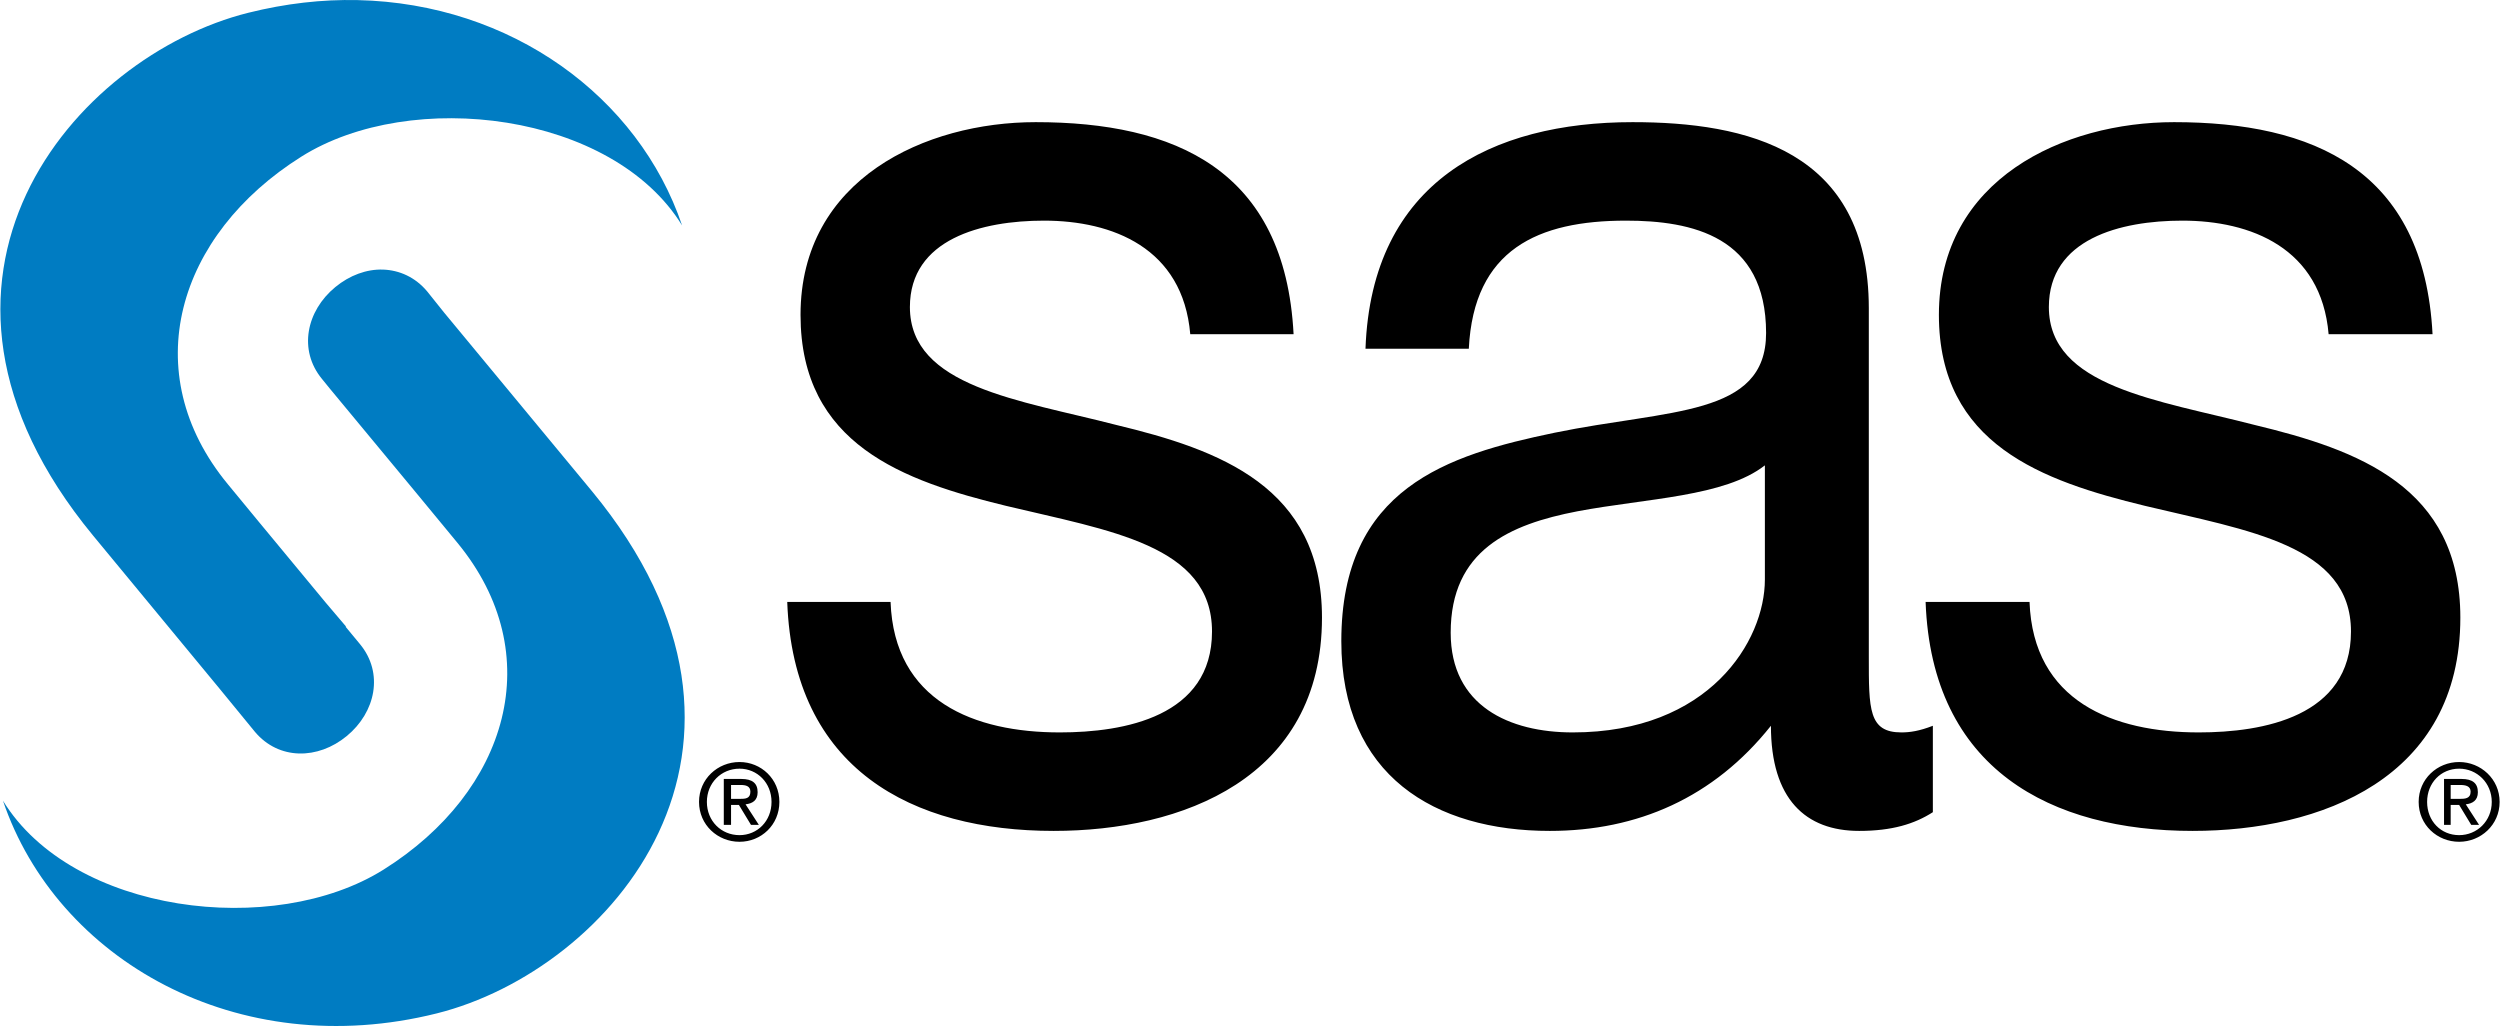
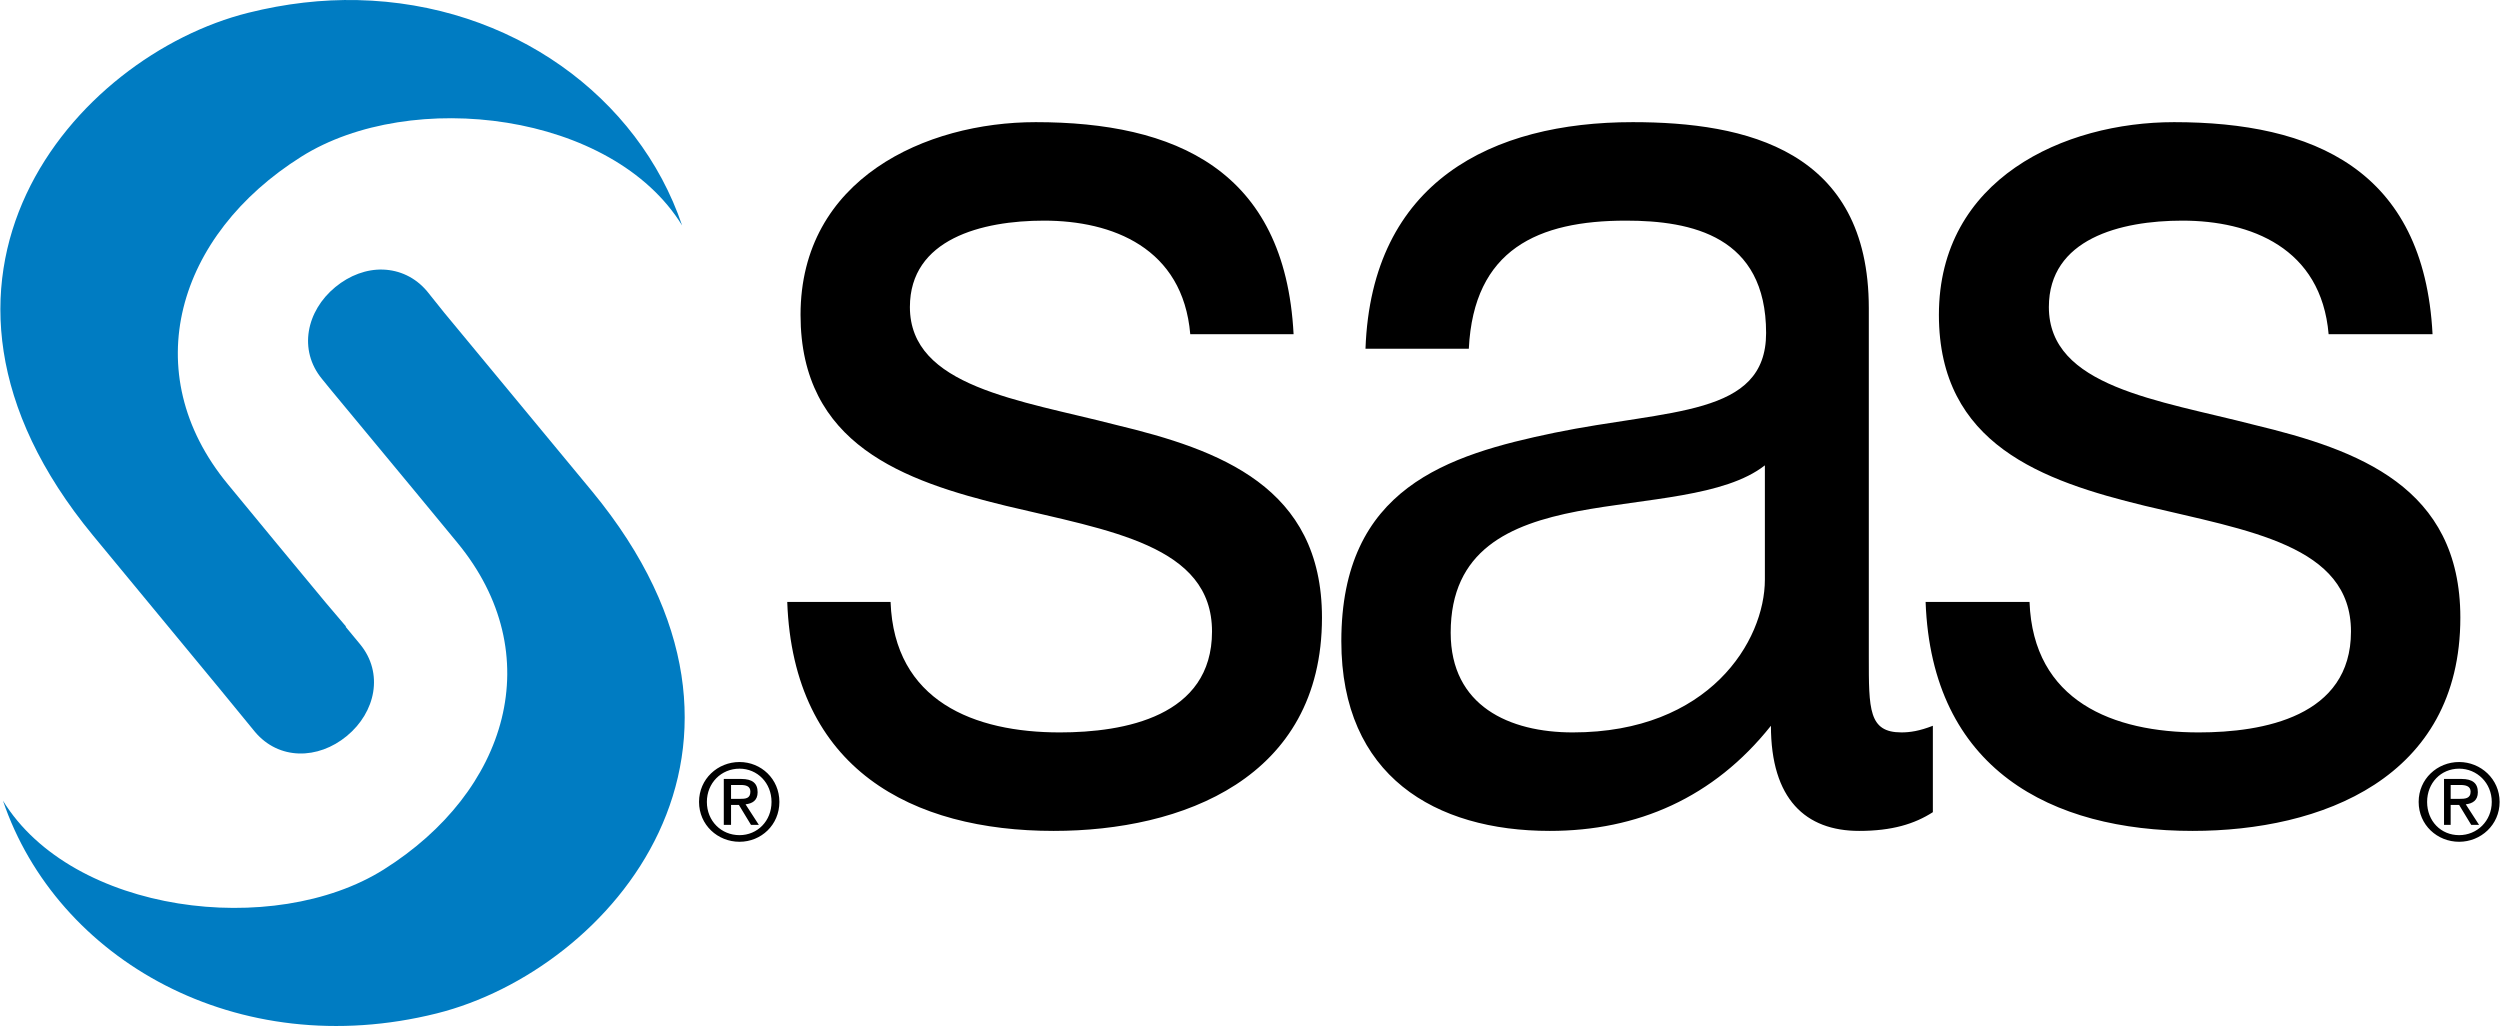
- <svg xmlns="http://www.w3.org/2000/svg" width="2500" height="1026" viewBox="0.472 -0.04 1023 419.967">
-   <path d="M146.704 0c-14.482-.327-29.443 1.365-44.766 5.194C31.084 22.892-48.228 114.037 38.376 219.13l51.691 62.573 14.592 17.808c9.794 11.645 25.821 11.437 37.594 1.73 11.832-9.754 15.195-25.751 5.44-37.593a3234.53 3234.53 0 0 0-5.936-7.172h.247c-3.735-4.495-4.547-5.25-8.408-9.894-18.708-22.5-40.067-48.476-40.067-48.476-37.603-45.637-20.824-102.017 30.174-134.05C168.638 35.83 251.096 45.912 279.517 92.25 261.617 39.418 209.462 1.419 146.704 0zm10.388 110.308c-6.68-.228-13.657 2.319-19.538 7.172-11.852 9.765-15.186 25.78-5.44 37.594.02.029 1.196 1.493 3.214 3.957 22.417 26.932 52.186 63.067 52.186 63.067 37.613 45.637 20.825 101.77-30.173 133.804-44.925 28.215-127.393 18.113-155.815-28.195 22.032 64.997 95.873 107.487 177.58 87.059 70.873-17.73 150.165-108.615 63.562-213.69l-60.595-73.207-6.926-8.656c-4.897-5.824-11.373-8.678-18.055-8.905z" fill="#007cc2" />
-   <path d="M424.203 49.96c-44.865 0-96.21 23.14-96.209 78.896 0 53.076 42.213 67.975 84.09 78.154 42.382 10.18 84.338 16.076 84.338 51.444 0 34.843-35.892 41.303-62.325 41.303-34.894 0-67.768-12.692-69.252-53.422h-42.292c2.473 68.608 51.235 93.736 109.07 93.736 52.363 0 109.812-21.35 109.812-87.306 0-53.61-41.966-68.707-84.337-78.896-39.375-10.181-84.338-15.532-84.338-48.23 0-27.878 29.48-35.367 54.906-35.367 27.938 0 56.845 11.11 59.853 46.497h42.293c-3.483-67.547-48.774-86.81-105.609-86.81zm244.357 0c-57.35 0-106.844 24.139-109.316 92.747h42.292c1.998-40.74 28.413-52.434 64.305-52.434 26.938 0 57.38 6.332 57.38 46.003 0 34.309-39.69 31.153-86.564 40.809-43.855 9.11-87.306 22.596-87.306 85.327 0 55.223 38.444 77.66 85.327 77.66 35.862 0 67.094-13.563 90.521-43.035 0 30.006 14.167 43.035 36.11 43.035 13.443 0 22.693-2.85 30.173-7.667v-35.368c-5.48 2.147-9.378 2.72-12.86 2.72-13.455 0-13.355-9.456-13.355-30.914V126.136c-.002-64.86-50.338-76.176-96.707-76.176zm221.603 0c-44.864 0-96.209 23.14-96.209 78.896 0 53.076 42.471 67.975 84.338 78.154 42.391 10.18 84.338 16.076 84.338 51.444 0 34.843-35.902 41.303-62.326 41.303-34.902 0-67.768-12.692-69.25-53.422h-42.54c2.482 68.608 51.492 93.736 109.316 93.736 52.334 0 109.565-21.35 109.565-87.306 0-53.61-41.967-68.707-84.338-78.896-39.364-10.181-84.09-15.532-84.09-48.23 0-27.878 29.232-35.367 54.658-35.367 27.908 0 56.835 11.11 59.853 46.497h42.54c-3.472-67.547-48.999-86.81-105.855-86.81zM722.725 190.44v46.744c0 25.197-22.804 62.573-78.649 62.573-25.9 0-49.96-10.773-49.96-40.81 0-33.764 24.04-44.35 51.938-49.711 28.422-5.351 60.228-5.934 76.671-18.796zm-419.71 121.437c-8.944 0-16.57 6.945-16.57 16.323 0 9.419 7.626 16.324 16.57 16.324 8.863 0 16.322-6.905 16.322-16.324 0-9.378-7.459-16.323-16.323-16.323zm703.886 0c-8.973 0-16.57 6.955-16.57 16.323 0 9.429 7.598 16.324 16.57 16.324 8.854 0 16.571-6.896 16.571-16.324 0-9.368-7.717-16.323-16.57-16.323zm-703.887 2.72c7.341 0 13.108 5.857 13.108 13.604 0 7.815-5.768 13.604-13.108 13.604-7.479 0-13.355-5.788-13.355-13.604 0-7.747 5.876-13.603 13.355-13.603zm703.887 0c7.341 0 13.355 5.867 13.355 13.604 0 7.826-6.015 13.604-13.355 13.604-7.489 0-13.108-5.777-13.108-13.604 0-7.737 5.618-13.603 13.108-13.603zm-710.318 4.206v18.796h2.97v-8.161h3.214l4.946 8.16h3.216l-5.44-8.408c2.79-.316 4.945-1.572 4.945-4.946 0-3.72-2.206-5.44-6.678-5.44h-7.173zm704.135 0v18.796h2.721v-8.161h3.462l4.946 8.16h3.216l-5.44-8.408c2.74-.307 4.945-1.572 4.945-4.946 0-3.72-2.235-5.44-6.678-5.44h-7.172zm-701.166 2.472h3.957c1.958 0 3.957.386 3.957 2.72 0 2.87-2.009 2.969-4.452 2.969h-3.462v-5.69zm703.887 0h3.957c1.998 0 4.204.376 4.204 2.72 0 2.87-2.275 2.969-4.699 2.969h-3.462v-5.69z" />
+ <svg xmlns="http://www.w3.org/2000/svg" width="1200" height="492.48" viewBox="0.226 -0.019 491.04 201.585">
+   <path d="M70.419 0c-6.951 -0.157 -14.133 0.655 -21.488 2.493C14.92 10.988 -23.15 54.738 18.421 105.183l24.812 30.035 7.004 8.548c4.701 5.589 12.393 5.49 18.045 0.831 5.679 -4.683 7.293 -12.361 2.611 -18.045a1552.575 1552.575 0 0 0 -2.849 -3.442h0.118c-1.793 -2.157 -2.182 -2.52 -4.035 -4.749a6578.257 6578.257 0 0 1 -19.233 -23.269c-18.049 -21.906 -9.995 -48.968 14.484 -64.344 21.569 -13.549 61.149 -8.709 74.792 13.533C125.577 18.921 100.542 0.681 70.419 0zm4.986 52.947c-3.207 -0.11 -6.555 1.113 -9.378 3.442 -5.689 4.687 -7.289 12.375 -2.611 18.045 0.009 0.015 0.573 0.717 1.543 1.899 10.761 12.927 25.049 30.273 25.049 30.273 18.054 21.906 9.996 48.849 -14.483 64.227 -21.564 13.543 -61.149 8.694 -74.791 -13.533 10.575 31.198 46.019 51.594 85.239 41.788 34.019 -8.511 72.079 -52.135 30.51 -102.571l-29.085 -35.139 -3.325 -4.155c-2.35 -2.795 -5.459 -4.166 -8.667 -4.275z" fill="#007cc2" />
+   <path d="M203.618 23.981c-21.535 0 -46.181 11.107 -46.18 37.869 0 25.477 20.262 32.628 40.363 37.515 20.343 4.887 40.482 7.717 40.482 24.693 0 16.725 -17.229 19.826 -29.916 19.826 -16.749 0 -32.529 -6.093 -33.241 -25.642h-20.301c1.187 32.931 24.593 44.993 52.353 44.993 25.134 0 52.71 -10.248 52.71 -41.907 0 -25.733 -20.144 -32.979 -40.482 -37.869 -18.9 -4.887 -40.482 -7.455 -40.482 -23.151 0 -13.382 14.151 -16.977 26.355 -16.977 13.41 0 27.285 5.333 28.73 22.318h20.301c-1.671 -32.422 -23.411 -41.669 -50.692 -41.669zm117.291 0c-27.528 0 -51.285 11.587 -52.472 44.518h20.301c0.959 -19.555 13.638 -25.168 30.867 -25.168 12.93 0 27.543 3.039 27.543 22.082 0 16.468 -19.051 14.954 -41.551 19.588 -21.051 4.373 -41.907 10.845 -41.907 40.957 0 26.507 18.453 37.277 40.957 37.277 17.214 0 32.205 -6.51 43.449 -20.657 0 14.403 6.801 20.657 17.333 20.657 6.453 0 10.893 -1.368 14.483 -3.681v-16.977c-2.631 1.03 -4.502 1.305 -6.173 1.305 -6.459 0 -6.411 -4.539 -6.411 -14.839V60.545c-0.001 -31.133 -24.162 -36.565 -46.419 -36.565zm106.37 0c-21.535 0 -46.18 11.107 -46.18 37.869 0 25.477 20.385 32.628 40.482 37.515 20.348 4.887 40.482 7.717 40.482 24.693 0 16.725 -17.233 19.826 -29.917 19.826 -16.753 0 -32.529 -6.093 -33.24 -25.642h-20.419c1.191 32.931 24.717 44.993 52.472 44.993 25.12 0 52.591 -10.248 52.591 -41.907 0 -25.733 -20.145 -32.979 -40.482 -37.869 -18.895 -4.887 -40.363 -7.455 -40.363 -23.151 0 -13.382 14.031 -16.977 26.235 -16.977 13.395 0 27.281 5.333 28.73 22.318h20.419c-1.666 -32.422 -23.519 -41.669 -50.811 -41.669zM346.908 91.411v22.437c0 12.094 -10.947 30.035 -37.751 30.035 -12.432 0 -23.981 -5.171 -23.981 -19.589 0 -16.207 11.539 -21.288 24.93 -23.861 13.642 -2.569 28.91 -2.848 36.801 -9.021zm-201.461 58.29c-4.293 0 -7.953 3.333 -7.953 7.835 0 4.521 3.661 7.835 7.953 7.835 4.254 0 7.834 -3.315 7.834 -7.835 0 -4.502 -3.58 -7.835 -7.835 -7.835zm337.865 0c-4.307 0 -7.953 3.339 -7.953 7.835 0 4.527 3.647 7.835 7.953 7.835 4.251 0 7.953 -3.309 7.953 -7.835 0 -4.497 -3.705 -7.835 -7.953 -7.835zm-337.866 1.305c3.524 0 6.291 2.811 6.291 6.531 0 3.751 -2.769 6.531 -6.291 6.531 -3.591 0 -6.411 -2.778 -6.411 -6.531 0 -3.718 2.821 -6.53 6.411 -6.53zm337.866 0c3.524 0 6.411 2.817 6.411 6.531 0 3.757 -2.887 6.531 -6.411 6.531 -3.595 0 -6.291 -2.773 -6.291 -6.531 0 -3.714 2.697 -6.53 6.291 -6.53zm-340.953 2.019v9.021h1.425v-3.917h1.543l2.373 3.917h1.544l-2.611 -4.035c1.339 -0.152 2.373 -0.754 2.373 -2.373 0 -1.785 -1.059 -2.611 -3.206 -2.611h-3.443zm337.985 0v9.021h1.305v-3.917h1.662l2.373 3.917h1.544l-2.611 -4.035c1.315 -0.147 2.373 -0.754 2.373 -2.373 0 -1.785 -1.073 -2.611 -3.206 -2.611h-3.442zm-336.56 1.186h1.899c0.939 0 1.899 0.185 1.899 1.305 0 1.377 -0.964 1.425 -2.137 1.425h-1.662v-2.731zm337.866 0h1.899c0.959 0 2.019 0.181 2.019 1.305 0 1.377 -1.092 1.425 -2.255 1.425h-1.662v-2.731z" />
</svg>
